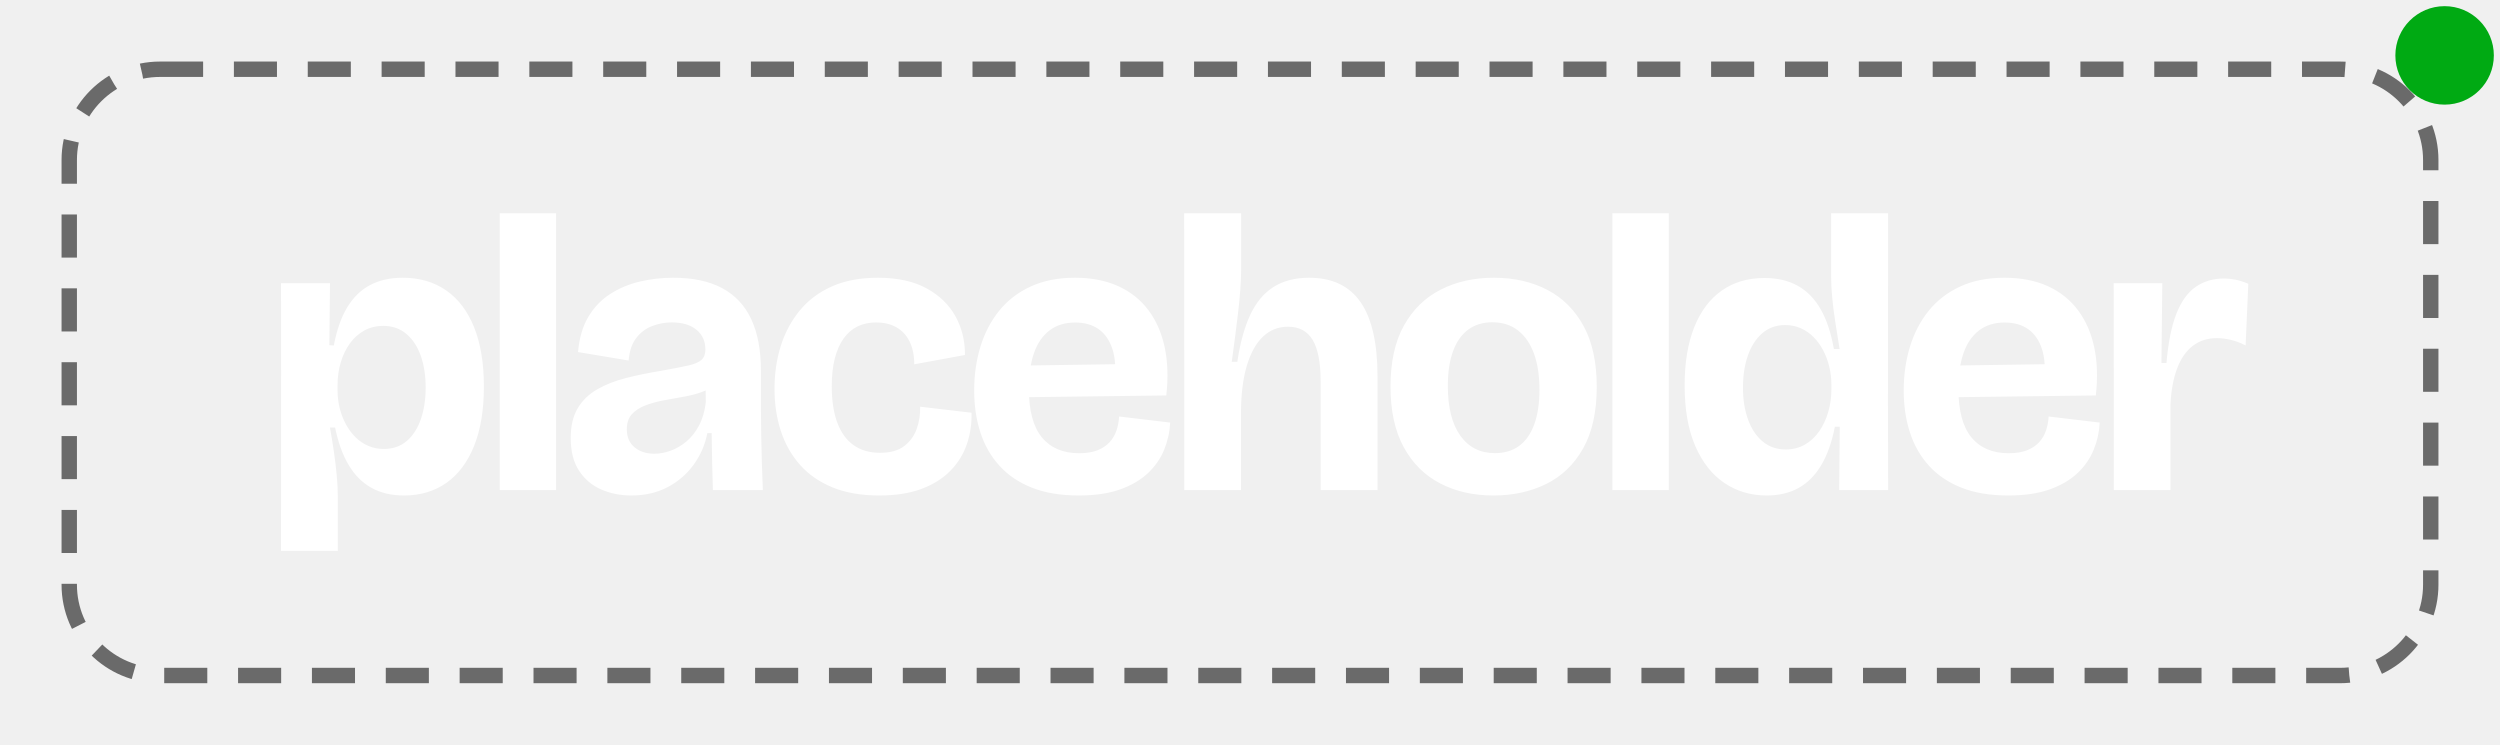
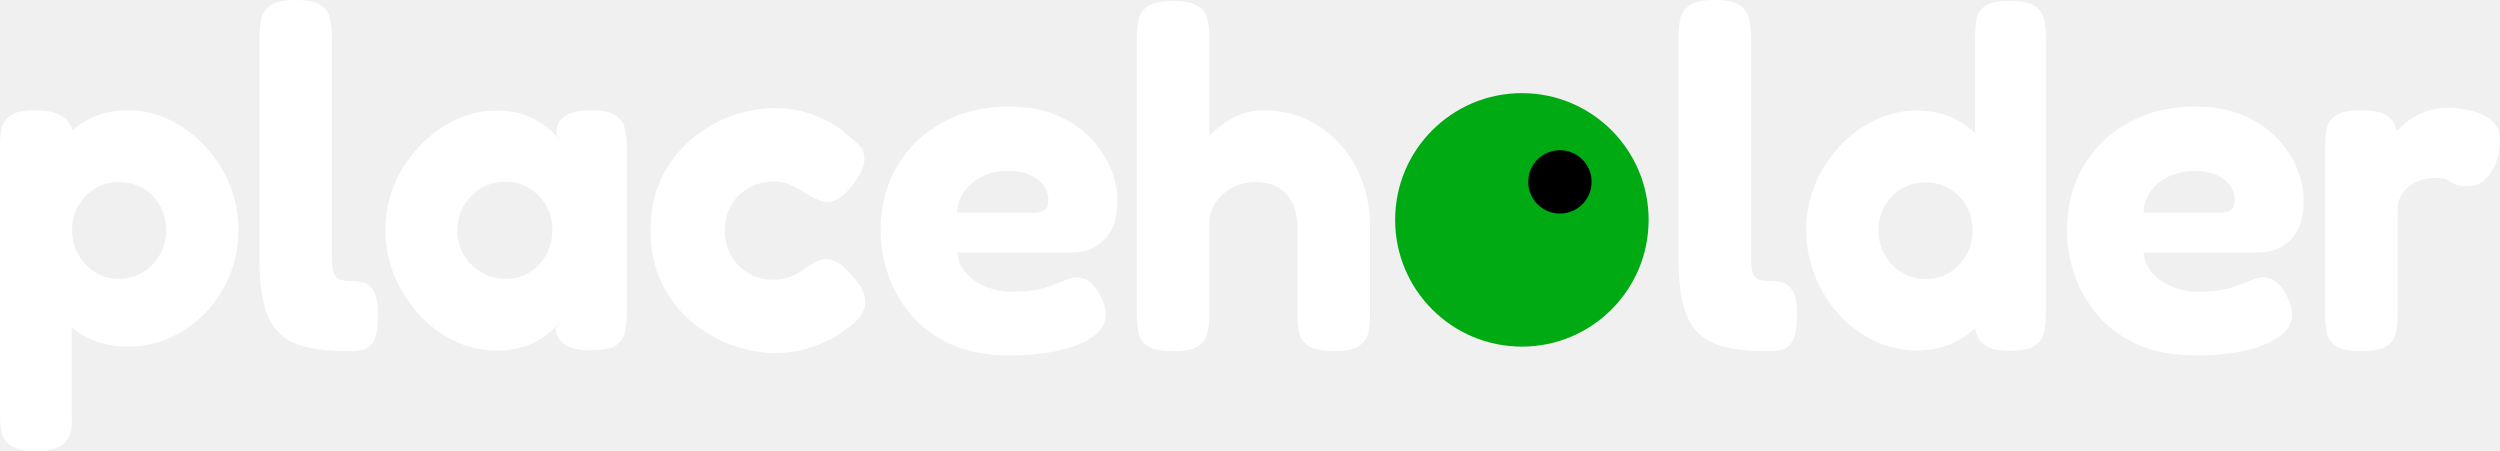
- <svg xmlns="http://www.w3.org/2000/svg" viewBox="-10 -10 406.17 121.0" role="img" aria-label="placeholder">
-   <rect x="1.25" y="1.25" width="383.67" height="98.5" rx="14.75" fill="none" stroke="#6A6A6A" stroke-width="2.5" stroke-dasharray="7 5" />
-   <path fill="#FFFFFF" d="M35.656 79.498 35.67 50.422 35.656 36.012H43.614L43.51 46.083L44.237 46.124Q44.928 42.419 46.39 39.972Q47.852 37.525 50.109 36.324Q52.366 35.124 55.408 35.124Q59.54 35.124 62.499 37.188Q65.459 39.252 67.038 43.197Q68.617 47.141 68.617 52.807Q68.617 58.495 67.025 62.449Q65.434 66.403 62.524 68.452Q59.614 70.501 55.641 70.501Q52.558 70.501 50.318 69.239Q48.078 67.976 46.62 65.505Q45.162 63.034 44.446 59.459L43.609 59.466Q43.963 61.425 44.248 63.401Q44.534 65.377 44.709 67.23Q44.884 69.084 44.884 70.777V79.498ZM52.349 62.943Q54.576 62.943 56.091 61.641Q57.606 60.339 58.382 58.077Q59.157 55.815 59.157 53.003Q59.157 50.038 58.353 47.785Q57.549 45.532 56.008 44.238Q54.468 42.945 52.282 42.945Q50.55 42.945 49.174 43.708Q47.798 44.472 46.834 45.811Q45.87 47.151 45.355 48.89Q44.84 50.629 44.84 52.616V53.376Q44.84 54.923 45.193 56.326Q45.545 57.728 46.2 58.936Q46.854 60.143 47.776 61.049Q48.699 61.955 49.854 62.449Q51.009 62.943 52.349 62.943ZM71.186 69.62V24.648H80.346V69.62ZM92.569 70.501Q89.913 70.501 87.675 69.521Q85.436 68.542 84.08 66.484Q82.725 64.427 82.725 61.182Q82.725 58.232 83.858 56.329Q84.991 54.426 87.029 53.255Q89.067 52.085 91.731 51.409Q94.396 50.733 97.426 50.241Q100.288 49.729 101.829 49.381Q103.37 49.033 103.986 48.454Q104.603 47.875 104.603 46.802Q104.603 44.773 103.156 43.577Q101.71 42.38 99.119 42.38Q97.483 42.38 95.942 42.974Q94.401 43.568 93.362 44.921Q92.322 46.275 92.135 48.574L83.913 47.199Q84.198 43.828 85.563 41.515Q86.928 39.202 89.096 37.792Q91.264 36.383 93.918 35.753Q96.573 35.124 99.393 35.124Q104.19 35.124 107.341 36.819Q110.492 38.515 112.058 41.867Q113.624 45.219 113.624 50.227V56.173Q113.631 58.376 113.671 60.64Q113.71 62.903 113.777 65.15Q113.843 67.397 113.937 69.62H105.823Q105.762 67.488 105.701 65.181Q105.641 62.874 105.622 60.367H104.918Q104.381 63.161 102.716 65.471Q101.051 67.781 98.478 69.141Q95.905 70.501 92.569 70.501ZM96.307 63.717Q97.578 63.717 98.929 63.235Q100.279 62.752 101.488 61.754Q102.696 60.756 103.551 59.163Q104.407 57.571 104.668 55.386L104.634 52.367L106.245 52.318Q105.448 53.176 104.07 53.675Q102.691 54.174 101.067 54.457Q99.443 54.74 97.815 55.047Q96.187 55.353 94.834 55.874Q93.481 56.395 92.659 57.291Q91.837 58.188 91.837 59.757Q91.837 61.629 93.096 62.673Q94.354 63.717 96.307 63.717ZM132.846 70.501Q128.481 70.501 125.271 69.19Q122.06 67.878 119.97 65.515Q117.88 63.151 116.856 60.002Q115.833 56.853 115.833 53.177Q115.833 49.412 116.864 46.162Q117.896 42.912 119.969 40.409Q122.042 37.905 125.201 36.515Q128.36 35.124 132.614 35.124Q137.381 35.124 140.524 36.84Q143.667 38.557 145.231 41.388Q146.794 44.22 146.776 47.675L138.536 49.189Q138.526 46.938 137.748 45.422Q136.971 43.905 135.587 43.146Q134.204 42.386 132.354 42.386Q130.679 42.386 129.349 43.023Q128.019 43.661 127.081 44.964Q126.144 46.267 125.639 48.198Q125.134 50.129 125.134 52.761Q125.134 56.257 126.036 58.671Q126.938 61.086 128.685 62.326Q130.432 63.566 132.973 63.566Q135.498 63.566 136.929 62.454Q138.36 61.343 138.957 59.615Q139.554 57.886 139.491 56.075L147.841 57.056Q147.915 59.758 147.074 62.193Q146.233 64.628 144.384 66.507Q142.534 68.386 139.673 69.444Q136.812 70.501 132.846 70.501ZM165.278 70.501Q160.865 70.501 157.671 69.24Q154.478 67.978 152.389 65.683Q150.299 63.387 149.286 60.27Q148.273 57.153 148.273 53.435Q148.273 49.653 149.287 46.329Q150.302 43.005 152.333 40.489Q154.363 37.973 157.447 36.549Q160.531 35.124 164.65 35.124Q168.674 35.124 171.675 36.488Q174.676 37.853 176.581 40.394Q178.486 42.936 179.228 46.439Q179.97 49.943 179.484 54.248L154.12 54.566V49.423L173.14 49.145L171.07 51.985Q171.426 48.829 170.73 46.699Q170.034 44.57 168.501 43.484Q166.967 42.399 164.686 42.399Q162.179 42.399 160.49 43.701Q158.801 45.004 157.979 47.399Q157.156 49.794 157.156 53.103Q157.156 58.498 159.278 61.066Q161.4 63.634 165.325 63.634Q167.115 63.634 168.319 63.15Q169.523 62.667 170.28 61.838Q171.036 61.01 171.396 59.931Q171.756 58.852 171.82 57.667L180.117 58.654Q180.002 60.952 179.138 63.069Q178.275 65.187 176.515 66.857Q174.754 68.526 171.986 69.514Q169.217 70.501 165.278 70.501ZM182.402 69.62V51.008L182.388 24.648H191.641V33.947Q191.641 35.239 191.508 37.096Q191.374 38.954 191.123 41.033Q190.872 43.112 190.611 45.128Q190.349 47.145 190.117 48.785H191.024Q191.713 44.164 193.135 41.133Q194.557 38.102 196.926 36.613Q199.294 35.124 202.7 35.124Q208.316 35.124 211.059 39.103Q213.802 43.083 213.802 51.157V69.62H204.561V51.98Q204.561 47.392 203.271 45.236Q201.982 43.081 199.259 43.081Q196.904 43.081 195.215 44.673Q193.527 46.265 192.593 49.338Q191.659 52.411 191.618 56.862V69.62ZM232.64 70.501Q227.747 70.501 223.967 68.532Q220.187 66.563 218.05 62.631Q215.913 58.699 215.913 52.81Q215.913 46.782 218.106 42.871Q220.3 38.96 224.095 37.042Q227.889 35.124 232.687 35.124Q237.622 35.124 241.393 37.094Q245.163 39.063 247.292 42.988Q249.421 46.914 249.421 52.848Q249.421 58.911 247.22 62.831Q245.018 66.75 241.214 68.626Q237.409 70.501 232.64 70.501ZM232.879 63.619Q235.216 63.619 236.822 62.437Q238.428 61.254 239.269 58.939Q240.111 56.623 240.111 53.357Q240.111 49.857 239.211 47.423Q238.31 44.989 236.61 43.674Q234.91 42.359 232.443 42.359Q230.163 42.359 228.542 43.549Q226.921 44.738 226.074 47.057Q225.227 49.377 225.227 52.695Q225.227 57.93 227.25 60.775Q229.273 63.619 232.879 63.619ZM251.962 69.62V24.648H261.122V69.62ZM277.032 70.501Q273.18 70.501 270.167 68.475Q267.154 66.448 265.427 62.463Q263.7 58.477 263.7 52.608Q263.7 47.084 265.251 43.183Q266.801 39.282 269.711 37.223Q272.62 35.165 276.665 35.165Q279.805 35.165 282.076 36.43Q284.348 37.695 285.808 40.254Q287.267 42.813 287.945 46.697H288.873Q288.507 44.442 288.18 42.342Q287.852 40.242 287.675 38.35Q287.498 36.458 287.498 34.889V24.648H296.752L296.733 55.527L296.759 69.62H288.807L288.902 59.332H288.108Q287.38 63.062 285.909 65.547Q284.439 68.032 282.234 69.267Q280.03 70.501 277.032 70.501ZM280.107 63.025Q281.853 63.025 283.237 62.231Q284.621 61.437 285.572 60.058Q286.523 58.679 287.032 56.923Q287.542 55.168 287.542 53.256V52.513Q287.542 50.985 287.191 49.551Q286.841 48.117 286.195 46.893Q285.55 45.668 284.631 44.749Q283.712 43.83 282.549 43.32Q281.385 42.809 280.046 42.809Q277.848 42.809 276.307 44.146Q274.767 45.484 273.972 47.776Q273.176 50.069 273.176 52.988Q273.176 55.881 274.001 58.159Q274.825 60.438 276.381 61.731Q277.938 63.025 280.107 63.025ZM316.298 70.501Q311.885 70.501 308.691 69.24Q305.498 67.978 303.409 65.683Q301.319 63.387 300.306 60.27Q299.293 57.153 299.293 53.435Q299.293 49.653 300.307 46.329Q301.322 43.005 303.353 40.489Q305.383 37.973 308.467 36.549Q311.551 35.124 315.67 35.124Q319.694 35.124 322.695 36.488Q325.696 37.853 327.601 40.394Q329.506 42.936 330.248 46.439Q330.99 49.943 330.504 54.248L305.14 54.566V49.423L324.16 49.145L322.09 51.985Q322.446 48.829 321.75 46.699Q321.054 44.57 319.521 43.484Q317.987 42.399 315.706 42.399Q313.199 42.399 311.51 43.701Q309.821 45.004 308.999 47.399Q308.176 49.794 308.176 53.103Q308.176 58.498 310.298 61.066Q312.42 63.634 316.345 63.634Q318.135 63.634 319.339 63.15Q320.543 62.667 321.3 61.838Q322.056 61.01 322.416 59.931Q322.776 58.852 322.84 57.667L331.137 58.654Q331.022 60.952 330.158 63.069Q329.295 65.187 327.535 66.857Q325.774 68.526 323.006 69.514Q320.237 70.501 316.298 70.501ZM333.422 69.62V52.493L333.408 36.012H341.304L341.163 48.973H341.981Q342.405 43.999 343.587 40.988Q344.768 37.977 346.725 36.612Q348.683 35.246 351.351 35.246Q352.243 35.246 353.231 35.446Q354.219 35.646 355.276 36.111L354.841 46.127Q353.647 45.503 352.437 45.218Q351.227 44.934 350.19 44.934Q347.888 44.934 346.254 46.193Q344.62 47.452 343.706 49.877Q342.792 52.303 342.626 55.786V69.62Z" />
-   <circle cx="387.17" cy="-1" r="8" fill="#00AA13" />
+ <svg xmlns="http://www.w3.org/2000/svg" viewBox="35.8 -719.8 5191.6 936.0" role="img" aria-label="placeholder">
+   <path fill="#FFFFFF" d="M302.5 0.0Q253.5 0.0 216.25 -19.25Q179.0 -38.5 154.25 -72.375Q129.5 -106.25 117.125 -150.25Q104.75 -194.25 105.5 -244.5Q106.25 -294.0 119.0 -338.625Q131.75 -383.25 156.5 -417.375Q181.25 -451.5 217.75 -471.125Q254.25 -490.75 302.5 -490.75Q347.25 -490.75 388.375 -470.75Q429.5 -450.75 461.75 -416.125Q494.0 -381.5 512.5 -336.625Q531.0 -291.75 531.0 -242.25Q531.0 -191.5 512.5 -147.25Q494.0 -103 462.125 -70.0Q430.25 -37.0 389.125 -18.5Q348.0 0 302.5 0.0ZM110.0 216.25Q74.25 216.25 58.375 205.75Q42.5 195.25 39.125 178.625Q35.75 162.0 35.75 142.75V-416.25Q35.75 -435.75 39.0 -452.375Q42.25 -469.0 57.75 -479.875Q73.25 -490.75 109.0 -490.75Q139.5 -490.75 158.375 -482.0Q177.25 -473.25 184.75 -454.0V141.75Q186.25 161.0 182.25 178.125Q178.25 195.25 162.375 205.75Q146.5 216.25 110.0 216.25ZM282.25 -140.75Q309.75 -140.75 332.0 -154.125Q354.25 -167.5 367.5 -190.5Q380.75 -213.5 380.75 -241.5Q380.75 -270.5 367.875 -293.25Q355.0 -316 332.75 -328.875Q310.5 -341.75 283.0 -341.75Q255.75 -341.75 233.5 -328.375Q211.25 -315.0 198.375 -292.625Q185.5 -270.25 185.5 -241.5Q185.5 -213.5 198.75 -190.5Q212.0 -167.5 233.875 -154.125Q255.75 -140.75 282.25 -140.75Z M765.263 9.5Q723.763 9.5 692.263 5.0Q660.763 0.5 638.513 -11.5Q616.263 -23.5 602.138 -44.875Q588.013 -66.25 581.388 -99.625Q574.763 -133.0 574.763 -181.5V-643.75Q574.763 -664.0 578.388 -681.0Q582.013 -698.0 597.888 -708.875Q613.763 -719.75 650.013 -719.75Q686.513 -719.75 702.013 -709.0Q717.513 -698.25 721.263 -681.0Q725.013 -663.75 725.013 -643.75V-189.25Q725.013 -172.5 726.638 -162.0Q728.263 -151.5 732.763 -145.625Q737.263 -139.75 745.263 -138.0Q753.263 -136.25 765.763 -136.25Q778.513 -136.25 791.013 -133.0Q803.513 -129.75 812.138 -115.0Q820.763 -100.25 820.763 -65.25Q820.763 -28.75 812.138 -12.875Q803.513 3.0 790.638 6.25Q777.763 9.5 765.263 9.5Z M1262.526 7.75Q1225.276 7.75 1207.651 -5.25Q1190.026 -18.25 1190.276 -37.25L1200.776 -54.0Q1194.276 -44.0 1177.526 -29.5Q1160.776 -15.0 1133.401 -3.5Q1106.026 8.0 1066.526 8Q1020.526 8 979.026 -12.0Q937.526 -32 905.401 -67.25Q873.276 -102.5 854.651 -147.5Q836.026 -192.5 836.026 -242.75Q836.026 -291.75 854.651 -336.125Q873.276 -380.5 905.901 -415.25Q938.526 -450 979.651 -470.0Q1020.776 -490.0 1066.526 -490Q1103.776 -490.0 1129.776 -479.5Q1155.776 -469.0 1173.026 -454.75Q1190.276 -440.5 1199.276 -427.5L1191.026 -441.75Q1190.276 -465.5 1208.026 -478.125Q1225.776 -490.75 1263.526 -490.75Q1299.776 -490.75 1315.026 -479.75Q1330.276 -468.75 1333.901 -451.0Q1337.526 -433.25 1337.526 -413.25V-68Q1337.526 -48.5 1333.901 -30.875Q1330.276 -13.25 1314.901 -2.75Q1299.526 7.75 1262.526 7.75ZM1088.026 -140.75Q1114.276 -140.75 1135.651 -154.375Q1157.026 -168.0 1169.901 -190.875Q1182.776 -213.75 1182.776 -241.5Q1182.776 -270.75 1169.651 -293.25Q1156.526 -315.75 1134.651 -329.125Q1112.776 -342.5 1086.026 -342.5Q1057.276 -342.5 1034.651 -328.75Q1012.026 -315.0 998.776 -292.0Q985.526 -269 985.526 -240.25Q985.526 -212.75 999.151 -190.25Q1012.776 -167.75 1036.026 -154.25Q1059.276 -140.75 1088.026 -140.75Z M1645.039 13.25Q1600.539 13.25 1555.039 -3.375Q1509.539 -20.0 1471.289 -52.25Q1433.039 -84.5 1409.914 -132.125Q1386.789 -179.75 1386.789 -242Q1386.789 -303.5 1409.914 -350.75Q1433.039 -398.0 1470.789 -430.0Q1508.539 -462.0 1553.914 -478.625Q1599.289 -495.25 1643.039 -495.25Q1679.789 -495.25 1709.414 -486.375Q1739.039 -477.5 1759.539 -465.75Q1780.039 -454.0 1789.039 -444.5Q1805.789 -432.25 1818.914 -419.125Q1832.039 -406.0 1830.789 -385Q1829.289 -373.5 1823.664 -362.375Q1818.039 -351.25 1808.289 -338.5Q1778.289 -297.25 1748.539 -300.75Q1734.039 -304.25 1721.539 -311.125Q1709.039 -318.0 1697.414 -325.25Q1685.789 -332.5 1672.914 -337.75Q1660.039 -343.0 1643.039 -343.0Q1614.039 -343.0 1590.789 -329.75Q1567.539 -316.5 1554.289 -293.75Q1541.039 -271.0 1541.039 -241.25Q1541.039 -211.75 1554.289 -188.625Q1567.539 -165.5 1590.289 -152.25Q1613.039 -139.0 1641.039 -139.0Q1657.289 -139.0 1670.164 -142.75Q1683.039 -146.5 1692.039 -152.0Q1701.039 -157.5 1705.539 -161.25Q1718.039 -169.0 1728.789 -175.375Q1739.539 -181.75 1751.289 -181.75Q1765.539 -181.75 1780.414 -171.25Q1795.289 -160.75 1813.289 -137.75Q1830.039 -117.25 1832.164 -99.0Q1834.289 -80.75 1823.414 -64.625Q1812.539 -48.5 1789.539 -33.75Q1782.039 -27.0 1761.539 -15.875Q1741.039 -4.75 1711.414 4.25Q1681.789 13.25 1645.039 13.25Z M2131.053 18.25Q2061.053 18.25 2010.678 -4.625Q1960.303 -27.5 1928.178 -65.375Q1896.053 -103.25 1880.303 -149.0Q1864.553 -194.75 1864.553 -240.75Q1864.553 -316.25 1898.553 -374.25Q1932.553 -432.25 1992.803 -465.375Q2053.053 -498.5 2130.803 -498.5Q2188.803 -498.5 2231.303 -480.0Q2273.803 -461.5 2301.428 -432.25Q2329.053 -403 2342.678 -369.0Q2356.303 -335.0 2356.303 -304.25Q2356.303 -249.25 2329.678 -222.375Q2303.053 -195.5 2262.053 -195.5H2023.553Q2026.053 -170.25 2042.553 -152.125Q2059.053 -134 2084.178 -124.0Q2109.303 -114.0 2136.803 -114.0Q2160.553 -114.0 2178.678 -116.625Q2196.803 -119.25 2210.053 -123.625Q2223.303 -128.0 2233.928 -132.375Q2244.553 -136.75 2253.178 -140.0Q2261.803 -143.25 2269.803 -144.0Q2284.553 -144.5 2297.428 -135.375Q2310.303 -126.25 2320.053 -107Q2326.553 -95.5 2329.303 -85.5Q2332.053 -75.5 2332.053 -66.25Q2332.053 -41.5 2307.678 -22.625Q2283.303 -3.75 2238.553 7.25Q2193.803 18.25 2131.053 18.25ZM2023.553 -278.0H2182.053Q2197.553 -278.0 2205.178 -283.625Q2212.803 -289.25 2212.803 -304.5Q2212.803 -322.5 2202.053 -336.125Q2191.303 -349.75 2172.803 -357.375Q2154.303 -365.0 2129.553 -365.0Q2099.053 -365 2074.928 -352.875Q2050.803 -340.75 2037.428 -321.0Q2024.053 -301.25 2023.553 -278.0Z M2471.316 9.5Q2434.816 9.5 2418.941 -1.375Q2403.066 -12.25 2399.816 -29.75Q2396.566 -47.25 2396.566 -66.5V-642.75Q2396.566 -662.75 2400.316 -679.75Q2404.066 -696.75 2419.941 -707.25Q2435.816 -717.75 2472.316 -717.75Q2508.816 -717.75 2524.316 -706.875Q2539.816 -696.0 2543.441 -679.0Q2547.066 -662.0 2547.066 -641.75V-438.0Q2564.816 -456.5 2593.316 -473.5Q2621.816 -490.5 2661.316 -490.5Q2723.566 -490.5 2773.066 -459.0Q2822.566 -427.5 2851.691 -372.875Q2880.816 -318.25 2880.816 -247.25V-65.5Q2880.816 -46.25 2877.191 -29.25Q2873.566 -12.25 2858.191 -1.5Q2842.816 9.25 2805.566 9.25Q2769.816 9.25 2753.566 -1.25Q2737.316 -11.75 2733.691 -29.125Q2730.066 -46.5 2730.066 -67.25V-248.25Q2730.066 -277.0 2720.066 -297.625Q2710.066 -318.25 2690.816 -330.0Q2671.566 -341.75 2643.566 -341.75Q2606.566 -341.75 2579.066 -319.5Q2551.566 -297.25 2547.066 -264.75V-65.5Q2547.066 -46.25 2543.316 -28.875Q2539.566 -11.5 2524.066 -1.0Q2508.566 9.5 2471.316 9.5Z M3712.105 9.5Q3670.605 9.5 3639.105 5.0Q3607.605 0.5 3585.355 -11.5Q3563.105 -23.5 3548.98 -44.875Q3534.855 -66.25 3528.23 -99.625Q3521.605 -133.0 3521.605 -181.5V-643.75Q3521.605 -664.0 3525.23 -681.0Q3528.855 -698.0 3544.73 -708.875Q3560.605 -719.75 3596.855 -719.75Q3633.355 -719.75 3648.855 -709.0Q3664.355 -698.25 3668.105 -681.0Q3671.855 -663.75 3671.855 -643.75V-189.25Q3671.855 -172.5 3673.48 -162.0Q3675.105 -151.5 3679.605 -145.625Q3684.105 -139.75 3692.105 -138.0Q3700.105 -136.25 3712.605 -136.25Q3725.355 -136.25 3737.855 -133.0Q3750.355 -129.75 3758.98 -115.0Q3767.605 -100.25 3767.605 -65.25Q3767.605 -28.75 3758.98 -12.875Q3750.355 3.0 3737.48 6.25Q3724.605 9.5 3712.105 9.5Z M4015.118 8.0Q3969.868 8.0 3928.618 -11.625Q3887.368 -31.25 3855.493 -65.875Q3823.618 -100.5 3805.118 -146.125Q3786.618 -191.75 3786.618 -242.75Q3786.618 -292.0 3805.118 -336.625Q3823.618 -381.25 3855.868 -415.75Q3888.118 -450.25 3929.368 -470.25Q3970.618 -490.25 4015.118 -490.25Q4063.368 -490.25 4099.868 -470.625Q4136.368 -451 4161.118 -416.75Q4185.868 -382.5 4198.618 -337.75Q4211.368 -293 4212.118 -243.5Q4212.868 -193.25 4200.493 -148.25Q4188.118 -103.25 4163.368 -68.0Q4138.618 -32.75 4101.743 -12.375Q4064.868 8.0 4015.118 8.0ZM4035.368 -140.25Q4062.118 -140.25 4083.868 -153.625Q4105.618 -167.0 4118.868 -189.75Q4132.118 -212.5 4132.118 -240.5Q4132.118 -269.5 4119.243 -292.0Q4106.368 -314.5 4084.493 -327.875Q4062.618 -341.25 4034.618 -341.25Q4007.368 -341.25 3984.993 -328.25Q3962.618 -315.25 3949.743 -292.375Q3936.868 -269.5 3936.868 -240.5Q3936.868 -212.5 3950.118 -189.75Q3963.368 -167 3986.118 -153.625Q4008.868 -140.25 4035.368 -140.25ZM4209.868 8.75Q4175.868 8.75 4159.243 -2.0Q4142.618 -12.75 4137.368 -36.25V-641.75Q4137.368 -661.25 4139.868 -678.625Q4142.368 -696 4157.493 -706.875Q4172.618 -717.75 4208.868 -717.75Q4246.118 -717.75 4261.493 -707.25Q4276.868 -696.75 4280.618 -679.75Q4284.368 -662.75 4284.368 -642.75V-67.25Q4284.368 -48 4280.743 -30.5Q4277.118 -13.0 4261.743 -2.125Q4246.368 8.75 4209.868 8.75Z M4594.632 18.25Q4524.632 18.25 4474.257 -4.625Q4423.882 -27.5 4391.757 -65.375Q4359.632 -103.25 4343.882 -149.0Q4328.132 -194.75 4328.132 -240.75Q4328.132 -316.25 4362.132 -374.25Q4396.132 -432.25 4456.382 -465.375Q4516.632 -498.5 4594.382 -498.5Q4652.382 -498.5 4694.882 -480.0Q4737.382 -461.5 4765.007 -432.25Q4792.632 -403 4806.257 -369.0Q4819.882 -335.0 4819.882 -304.25Q4819.882 -249.25 4793.257 -222.375Q4766.632 -195.5 4725.632 -195.5H4487.132Q4489.632 -170.25 4506.132 -152.125Q4522.632 -134 4547.757 -124.0Q4572.882 -114.0 4600.382 -114.0Q4624.132 -114.0 4642.257 -116.625Q4660.382 -119.25 4673.632 -123.625Q4686.882 -128.0 4697.507 -132.375Q4708.132 -136.75 4716.757 -140.0Q4725.382 -143.25 4733.382 -144.0Q4748.132 -144.5 4761.007 -135.375Q4773.882 -126.25 4783.632 -107Q4790.132 -95.5 4792.882 -85.5Q4795.632 -75.5 4795.632 -66.25Q4795.632 -41.5 4771.257 -22.625Q4746.882 -3.75 4702.132 7.25Q4657.382 18.25 4594.632 18.25ZM4487.132 -278.0H4645.632Q4661.132 -278.0 4668.757 -283.625Q4676.382 -289.25 4676.382 -304.5Q4676.382 -322.5 4665.632 -336.125Q4654.882 -349.75 4636.382 -357.375Q4617.882 -365.0 4593.132 -365.0Q4562.632 -365 4538.507 -352.875Q4514.382 -340.75 4501.007 -321.0Q4487.632 -301.25 4487.132 -278.0Z M4938.395 9.5Q4902.145 9.5 4886.395 -1.375Q4870.645 -12.25 4867.395 -30.125Q4864.145 -48.0 4864.145 -67.25V-416.0Q4864.145 -436.25 4867.77 -453.25Q4871.395 -470.25 4887.145 -480.5Q4902.895 -490.75 4939.395 -490.75Q4974.895 -490.75 4990.395 -481.25Q5005.895 -471.75 5009.645 -459.25Q5013.395 -446.75 5013.395 -437.75L5001.395 -431.75Q5003.895 -436 5012.395 -446.25Q5020.895 -456.5 5036.02 -468.125Q5051.145 -479.75 5072.395 -488.0Q5093.645 -496.25 5121.645 -496.25Q5132.395 -496.25 5145.895 -494.375Q5159.395 -492.5 5173.895 -488.25Q5188.395 -484.0 5200.52 -476.5Q5212.645 -469.0 5220.02 -457.75Q5227.395 -446.5 5227.395 -430.75Q5227.395 -390.0 5208.52 -361.5Q5189.645 -333.0 5161.145 -333.0Q5144.145 -333.0 5136.77 -335.75Q5129.395 -338.5 5125.27 -341.625Q5121.145 -344.75 5114.77 -347.5Q5108.395 -350.25 5093.145 -350.25Q5078.145 -350.25 5064.27 -346.0Q5050.395 -341.75 5039.145 -333.25Q5027.895 -324.75 5021.395 -312.375Q5014.895 -300 5014.895 -284.5V-65.25Q5014.895 -46 5011.27 -28.625Q5007.645 -11.25 4991.77 -0.875Q4975.895 9.5 4938.395 9.5Z" />
+   <circle cx="3196.2" cy="-263.2" r="263.2" fill="#00AA13" />
+   <circle cx="3275.2" cy="-342.1" r="65.8" fill="#000000" />
</svg>
